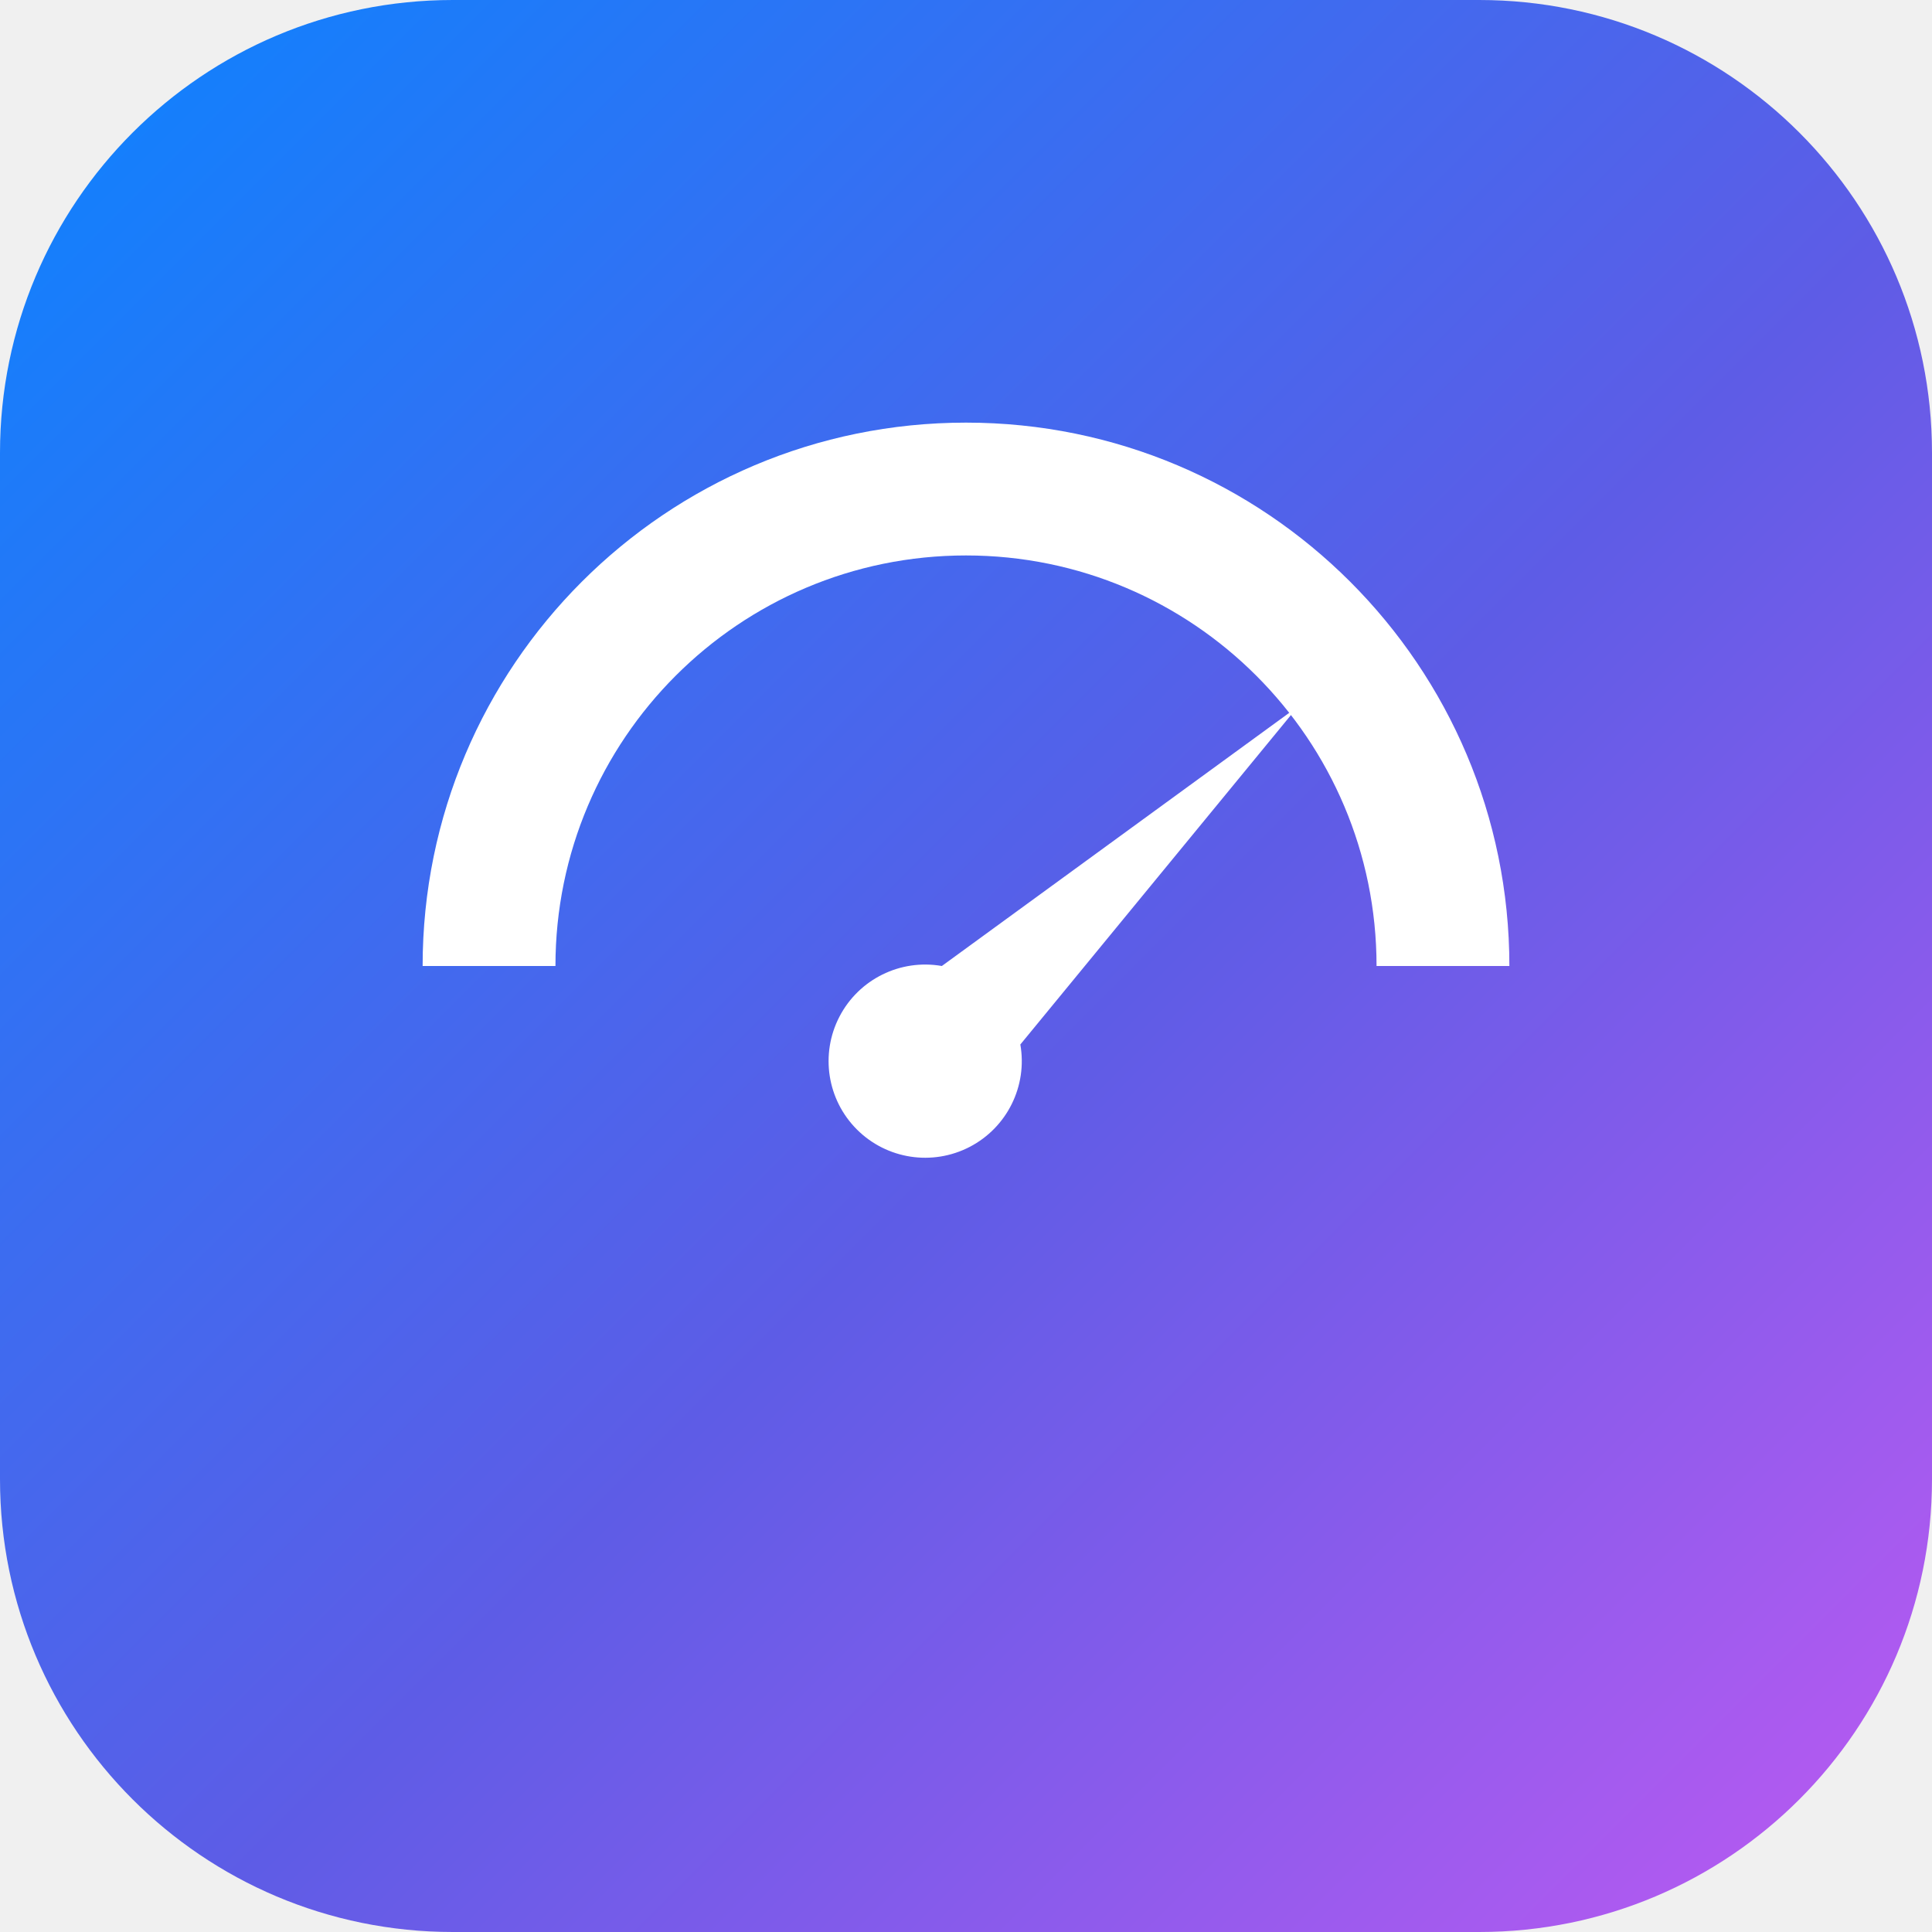
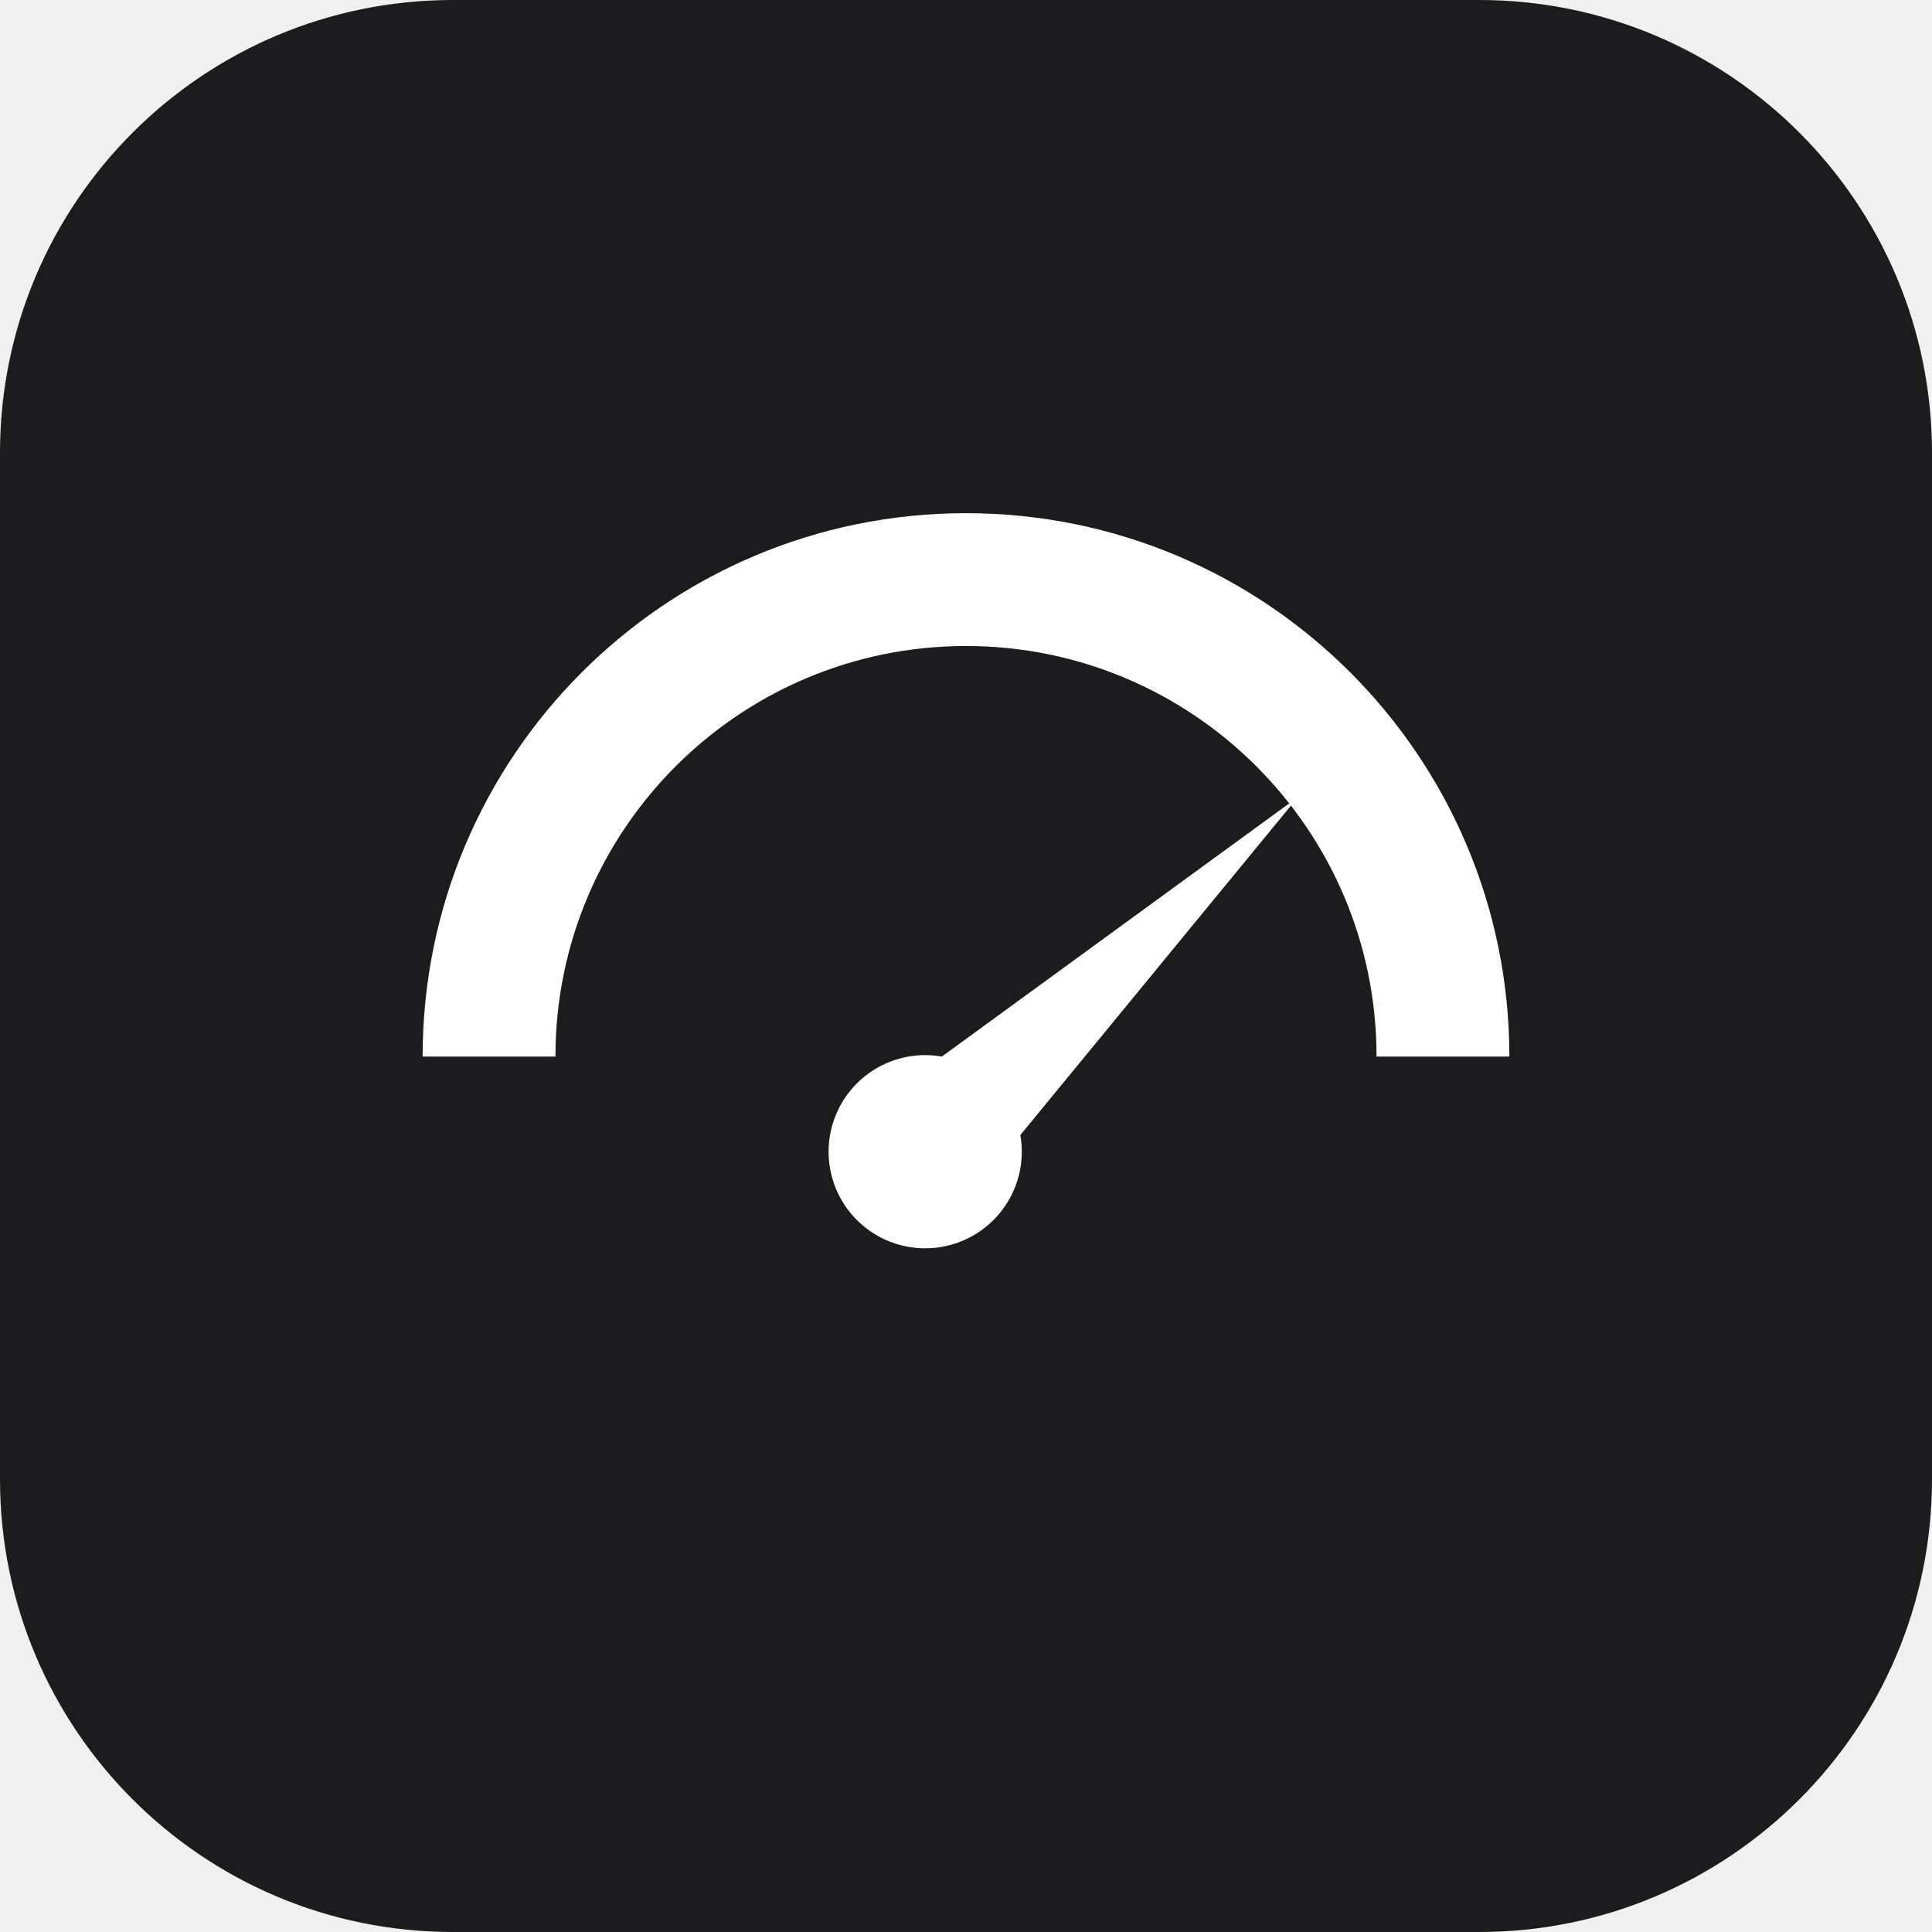
<svg xmlns="http://www.w3.org/2000/svg" viewBox="0 0 64 64">
-   <defs>
-     <linearGradient id="g" x1="0" y1="0" x2="1" y2="1">
-       <stop offset="0" stop-color="#0a84ff" />
-       <stop offset=".55" stop-color="#5e5ce6" />
-       <stop offset="1" stop-color="#bf5af2" />
-     </linearGradient>
-   </defs>
-   <rect width="64" height="64" rx="15" fill="url(#g)" />
-   <g fill="#fff" transform="translate(8 8)">
-     <path d="M24 6A18 18 0 0 0 6 24h4.4A13.6 13.6 0 0 1 24 10.4 13.6 13.6 0 0 1 37.6 24H42A18 18 0 0 0 24 6Z" />
-     <path d="m25.8 26.6 9.2-11.2-11.8 8.6a3.2 3.2 0 1 0 2.6 2.6Z" />
+   <style>rect{fill:#1c1c1e}path{fill:#fff}@media (prefers-color-scheme:dark){rect{fill:#f5f5f7}path{fill:#1c1c1e}}</style>
+   <rect width="64" height="64" rx="15" />
+   <g transform="translate(8 11) scale(2)">
+     <path d="M12 3a9 9 0 0 0-9 9h2.2A6.8 6.8 0 0 1 12 5.2 6.8 6.8 0 0 1 18.8 12H21a9 9 0 0 0-9-9Z" />
+     <path d="m12.9 13.3 4.6-5.6-5.9 4.3a1.6 1.6 0 1 0 1.3 1.3Z" />
  </g>
</svg>
